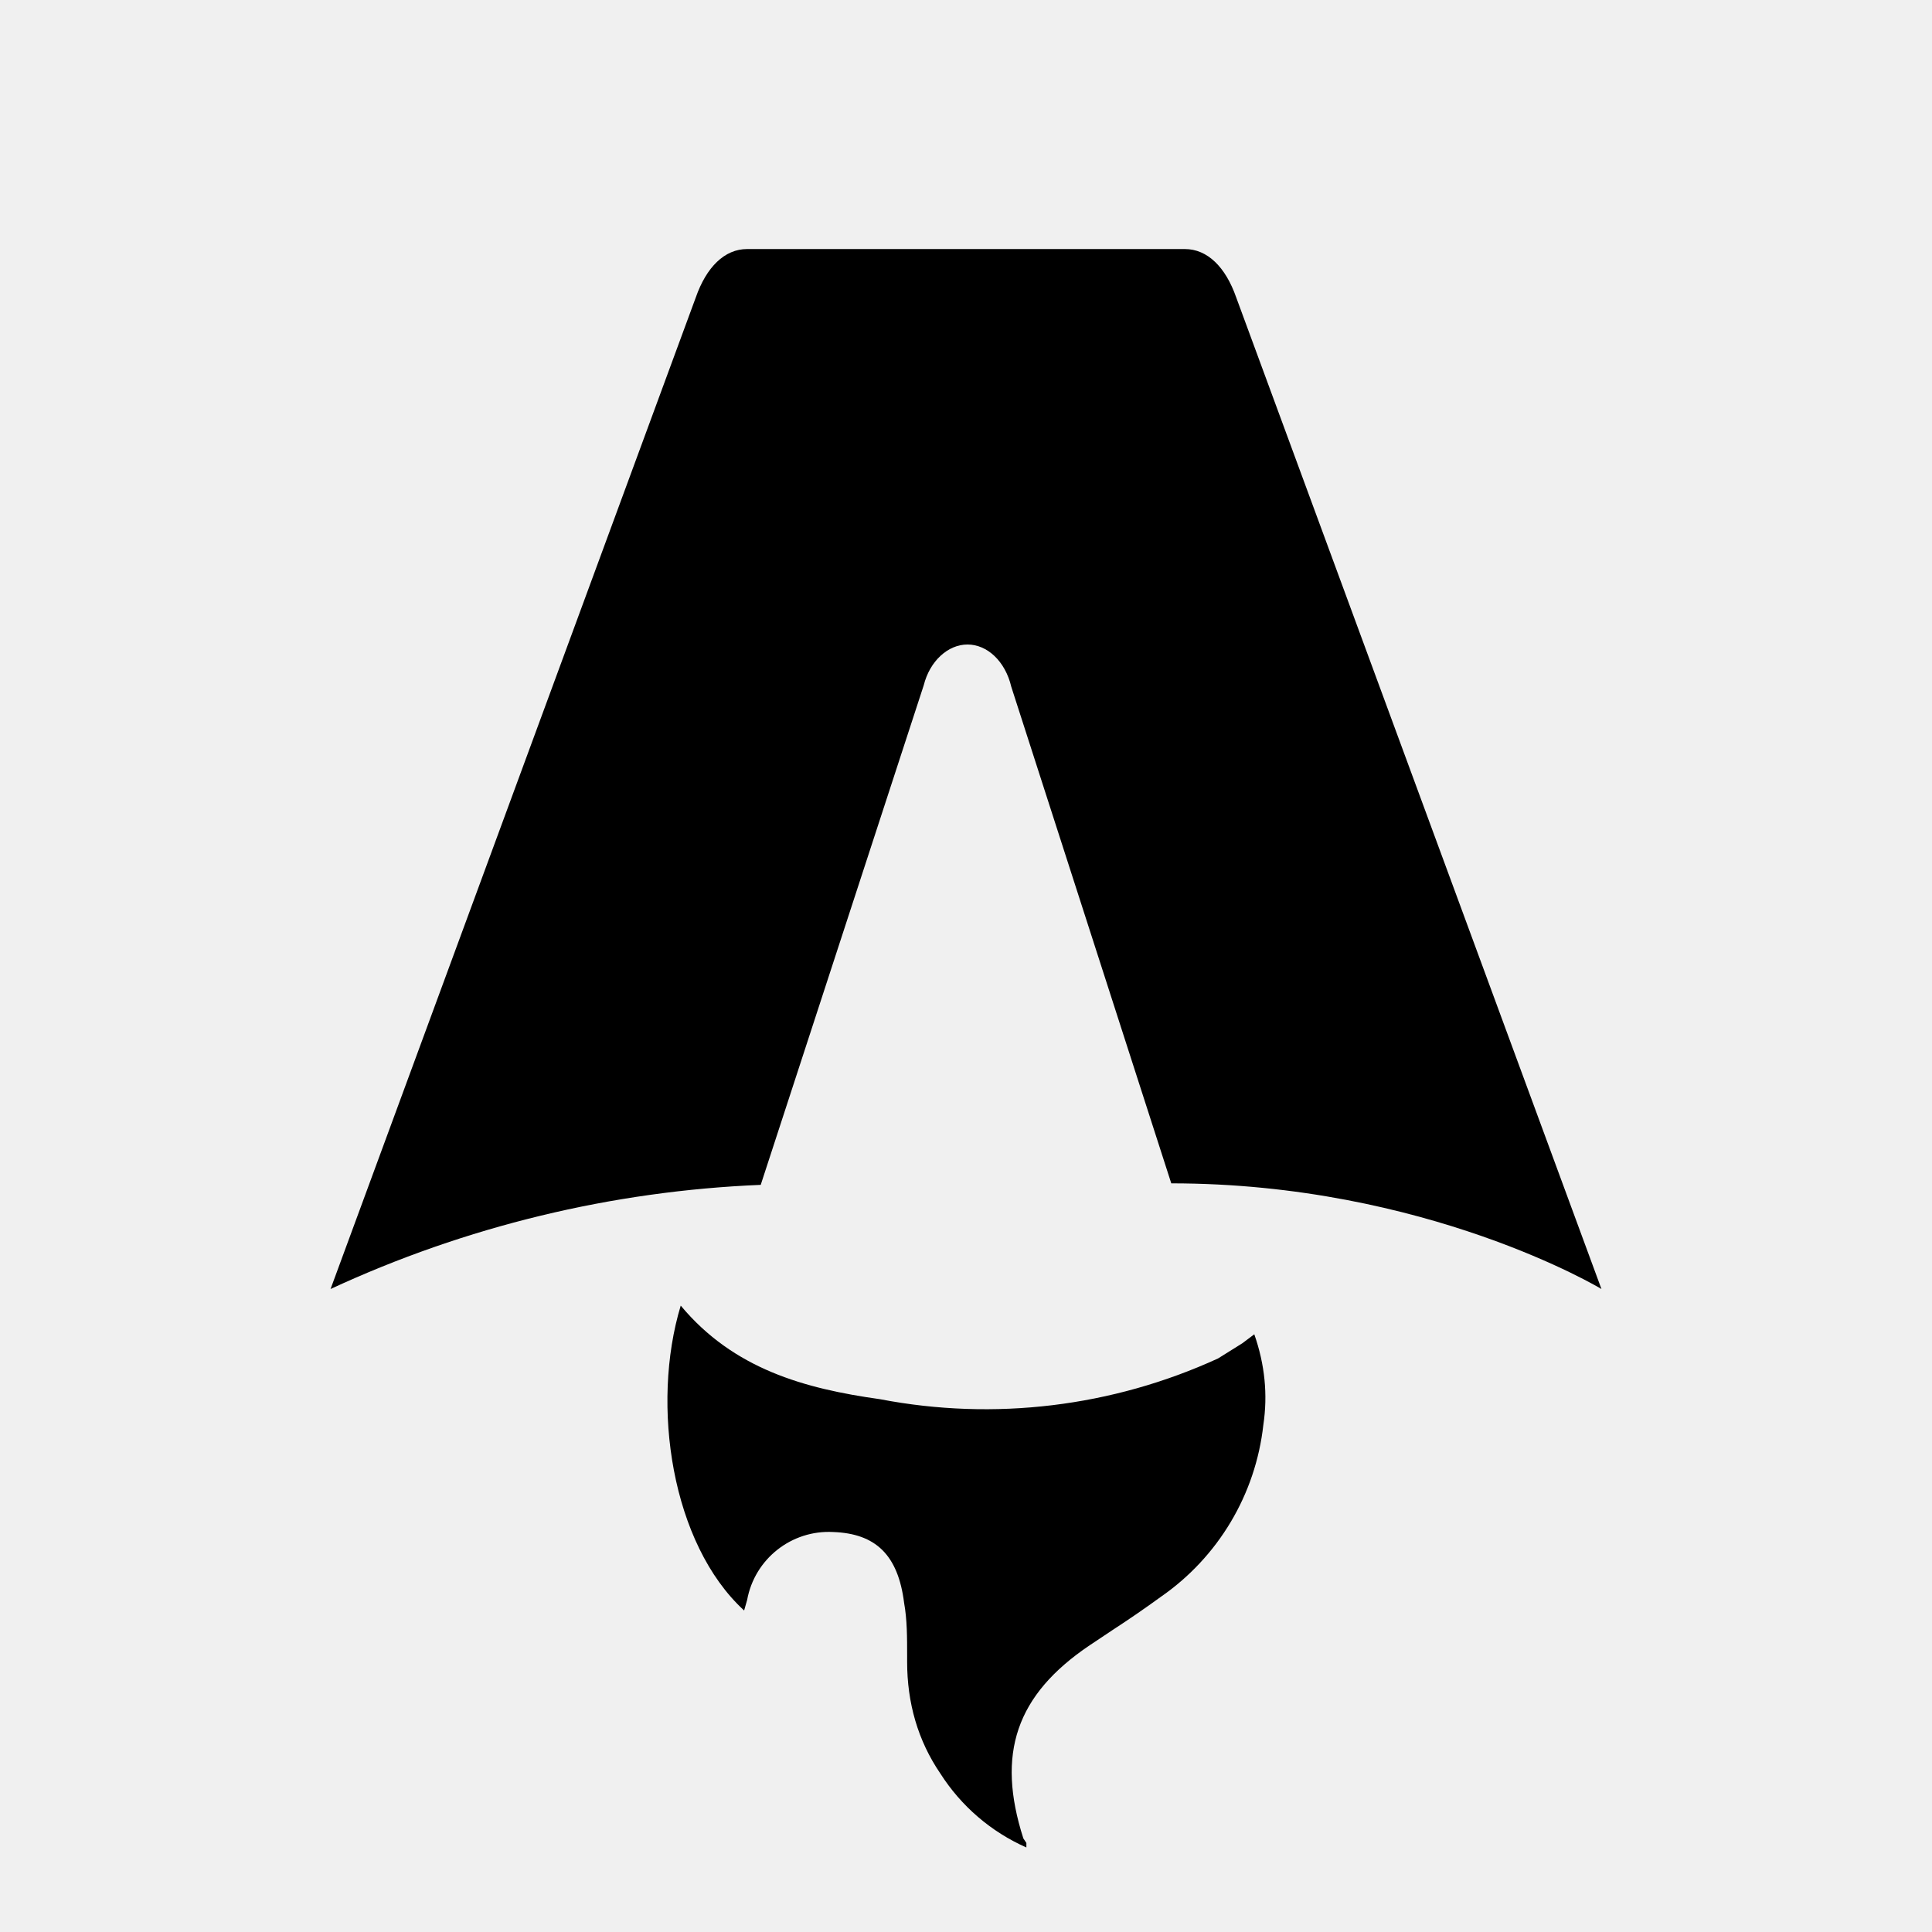
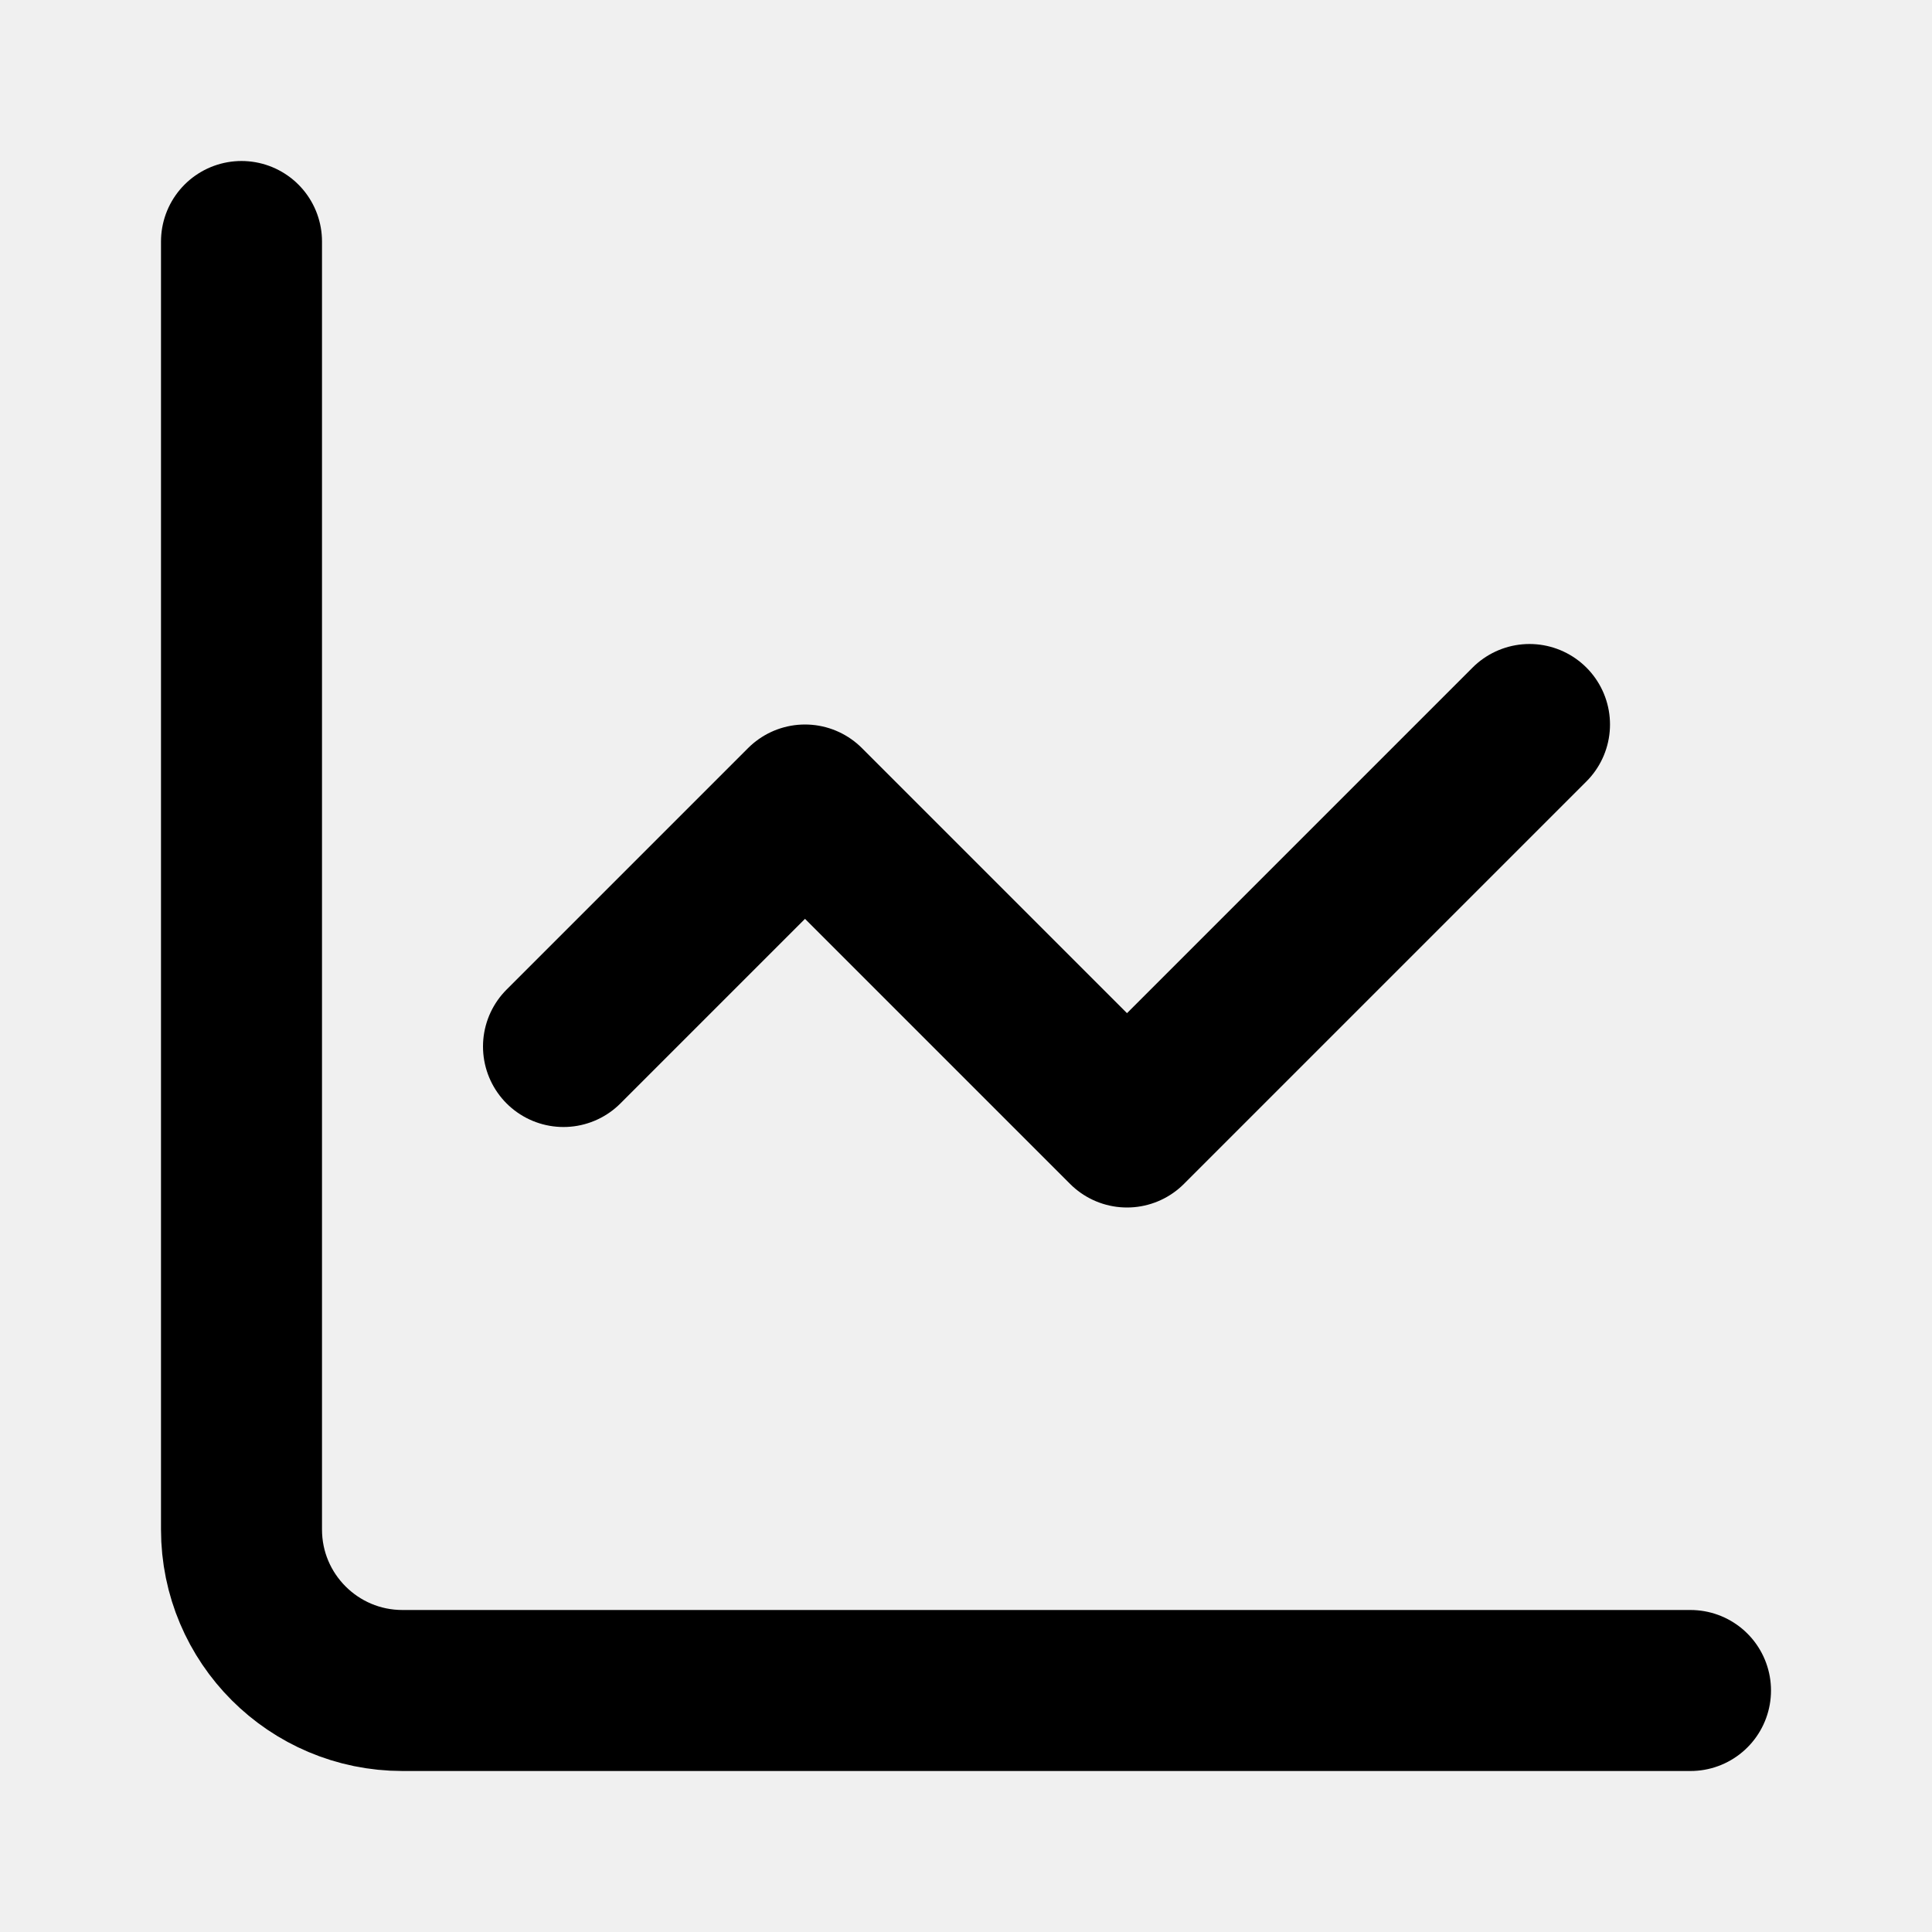
- <svg xmlns="http://www.w3.org/2000/svg" fill="none" viewBox="0 0 128 128">
-   <path d="M50.4 78.5a75.1 75.1 0 0 0-28.5 6.9l24.2-65.7c.7-2 1.9-3.2 3.4-3.2h29c1.5 0 2.7 1.2 3.4 3.2l24.2 65.7s-11.6-7-28.5-7L67 45.5c-.4-1.7-1.6-2.8-2.9-2.8-1.3 0-2.5 1.1-2.9 2.7L50.4 78.5Zm-1.1 28.2Zm-4.2-20.2c-2 6.6-.6 15.8 4.2 20.2a17.5 17.5 0 0 1 .2-.7 5.5 5.5 0 0 1 5.7-4.5c2.8.1 4.3 1.5 4.7 4.7.2 1.1.2 2.3.2 3.5v.4c0 2.7.7 5.2 2.2 7.4a13 13 0 0 0 5.7 4.9v-.3l-.2-.3c-1.8-5.6-.5-9.5 4.4-12.8l1.5-1a73 73 0 0 0 3.2-2.2 16 16 0 0 0 6.8-11.4c.3-2 .1-4-.6-6l-.8.6-1.6 1a37 37 0 0 1-22.4 2.7c-5-.7-9.7-2-13.2-6.2Z" />
-   <style>
-         path { fill: #000; }
-         @media (prefers-color-scheme: dark) {
-             path { fill: #FFF; }
-         }
-     </style>
+ <svg xmlns="http://www.w3.org/2000/svg" width="24" height="24" viewBox="0 0 24 24" fill="none" stroke="currentColor" stroke-width="2" stroke-linecap="round" stroke-linejoin="round" class="lucide lucide-chart-line">
+   <path d="M3 3v16a2 2 0 0 0 2 2h16" />
+   <path d="m19 9-5 5-4-4-3 3" />
</svg>
